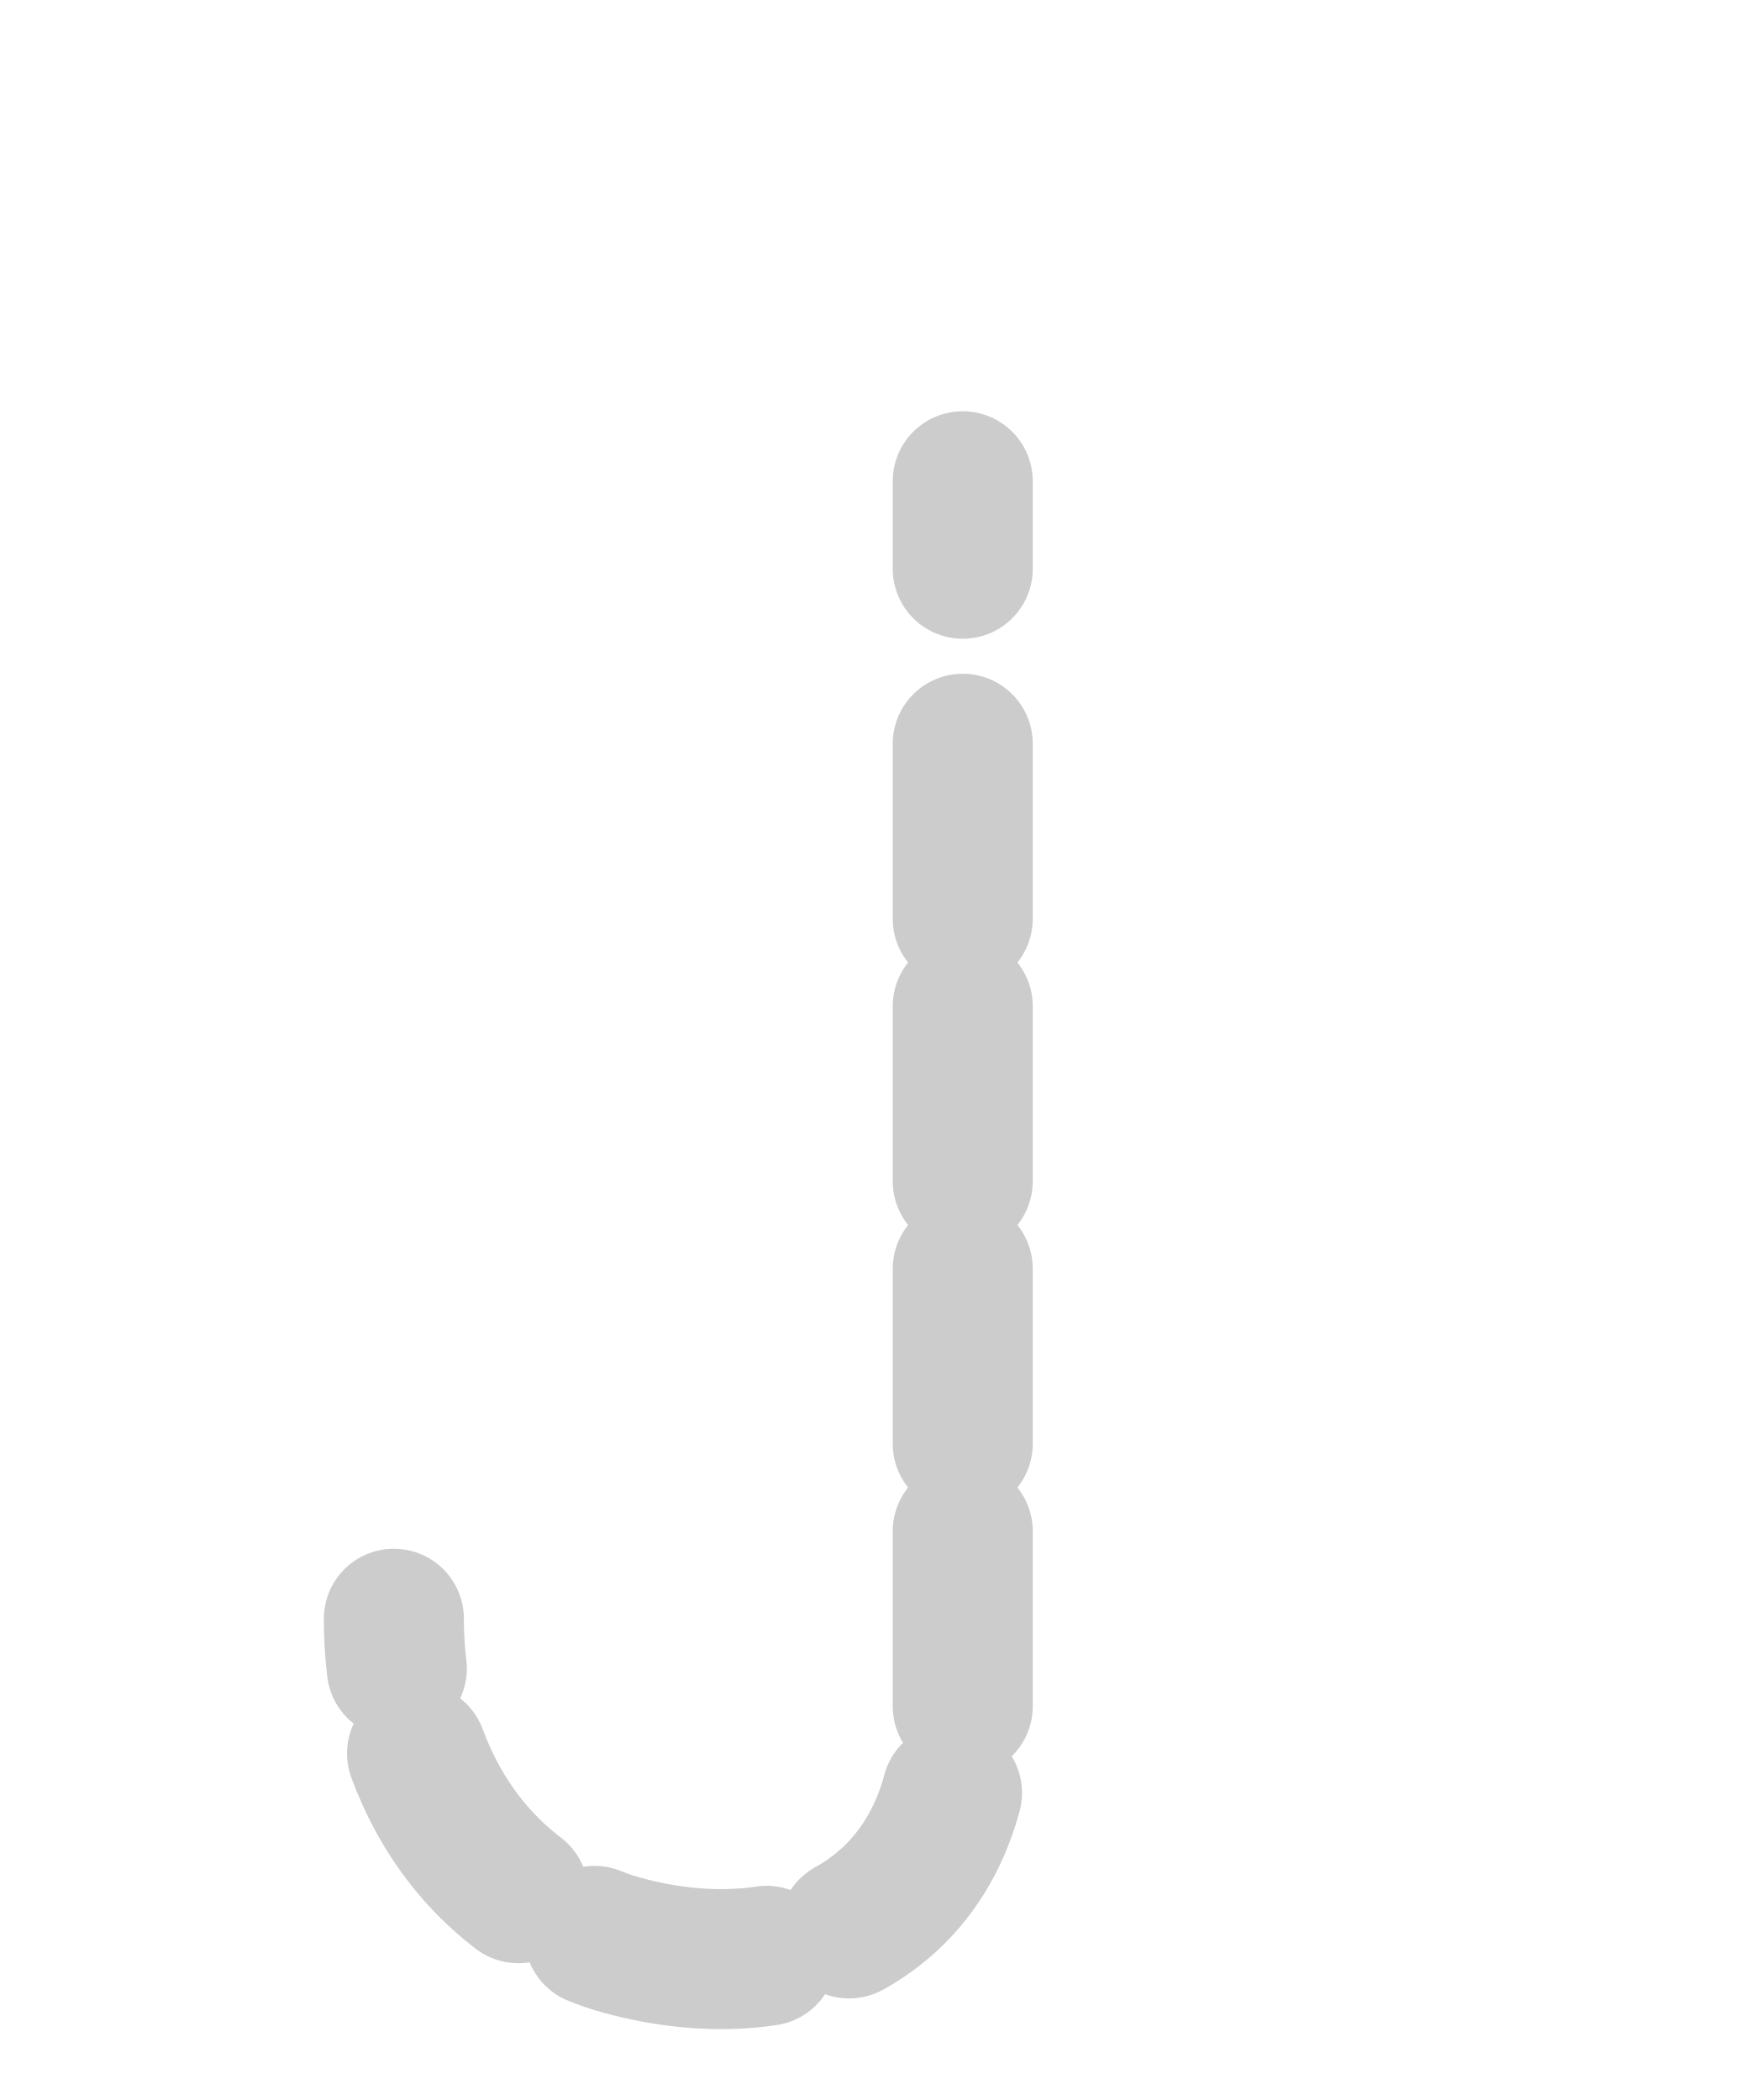
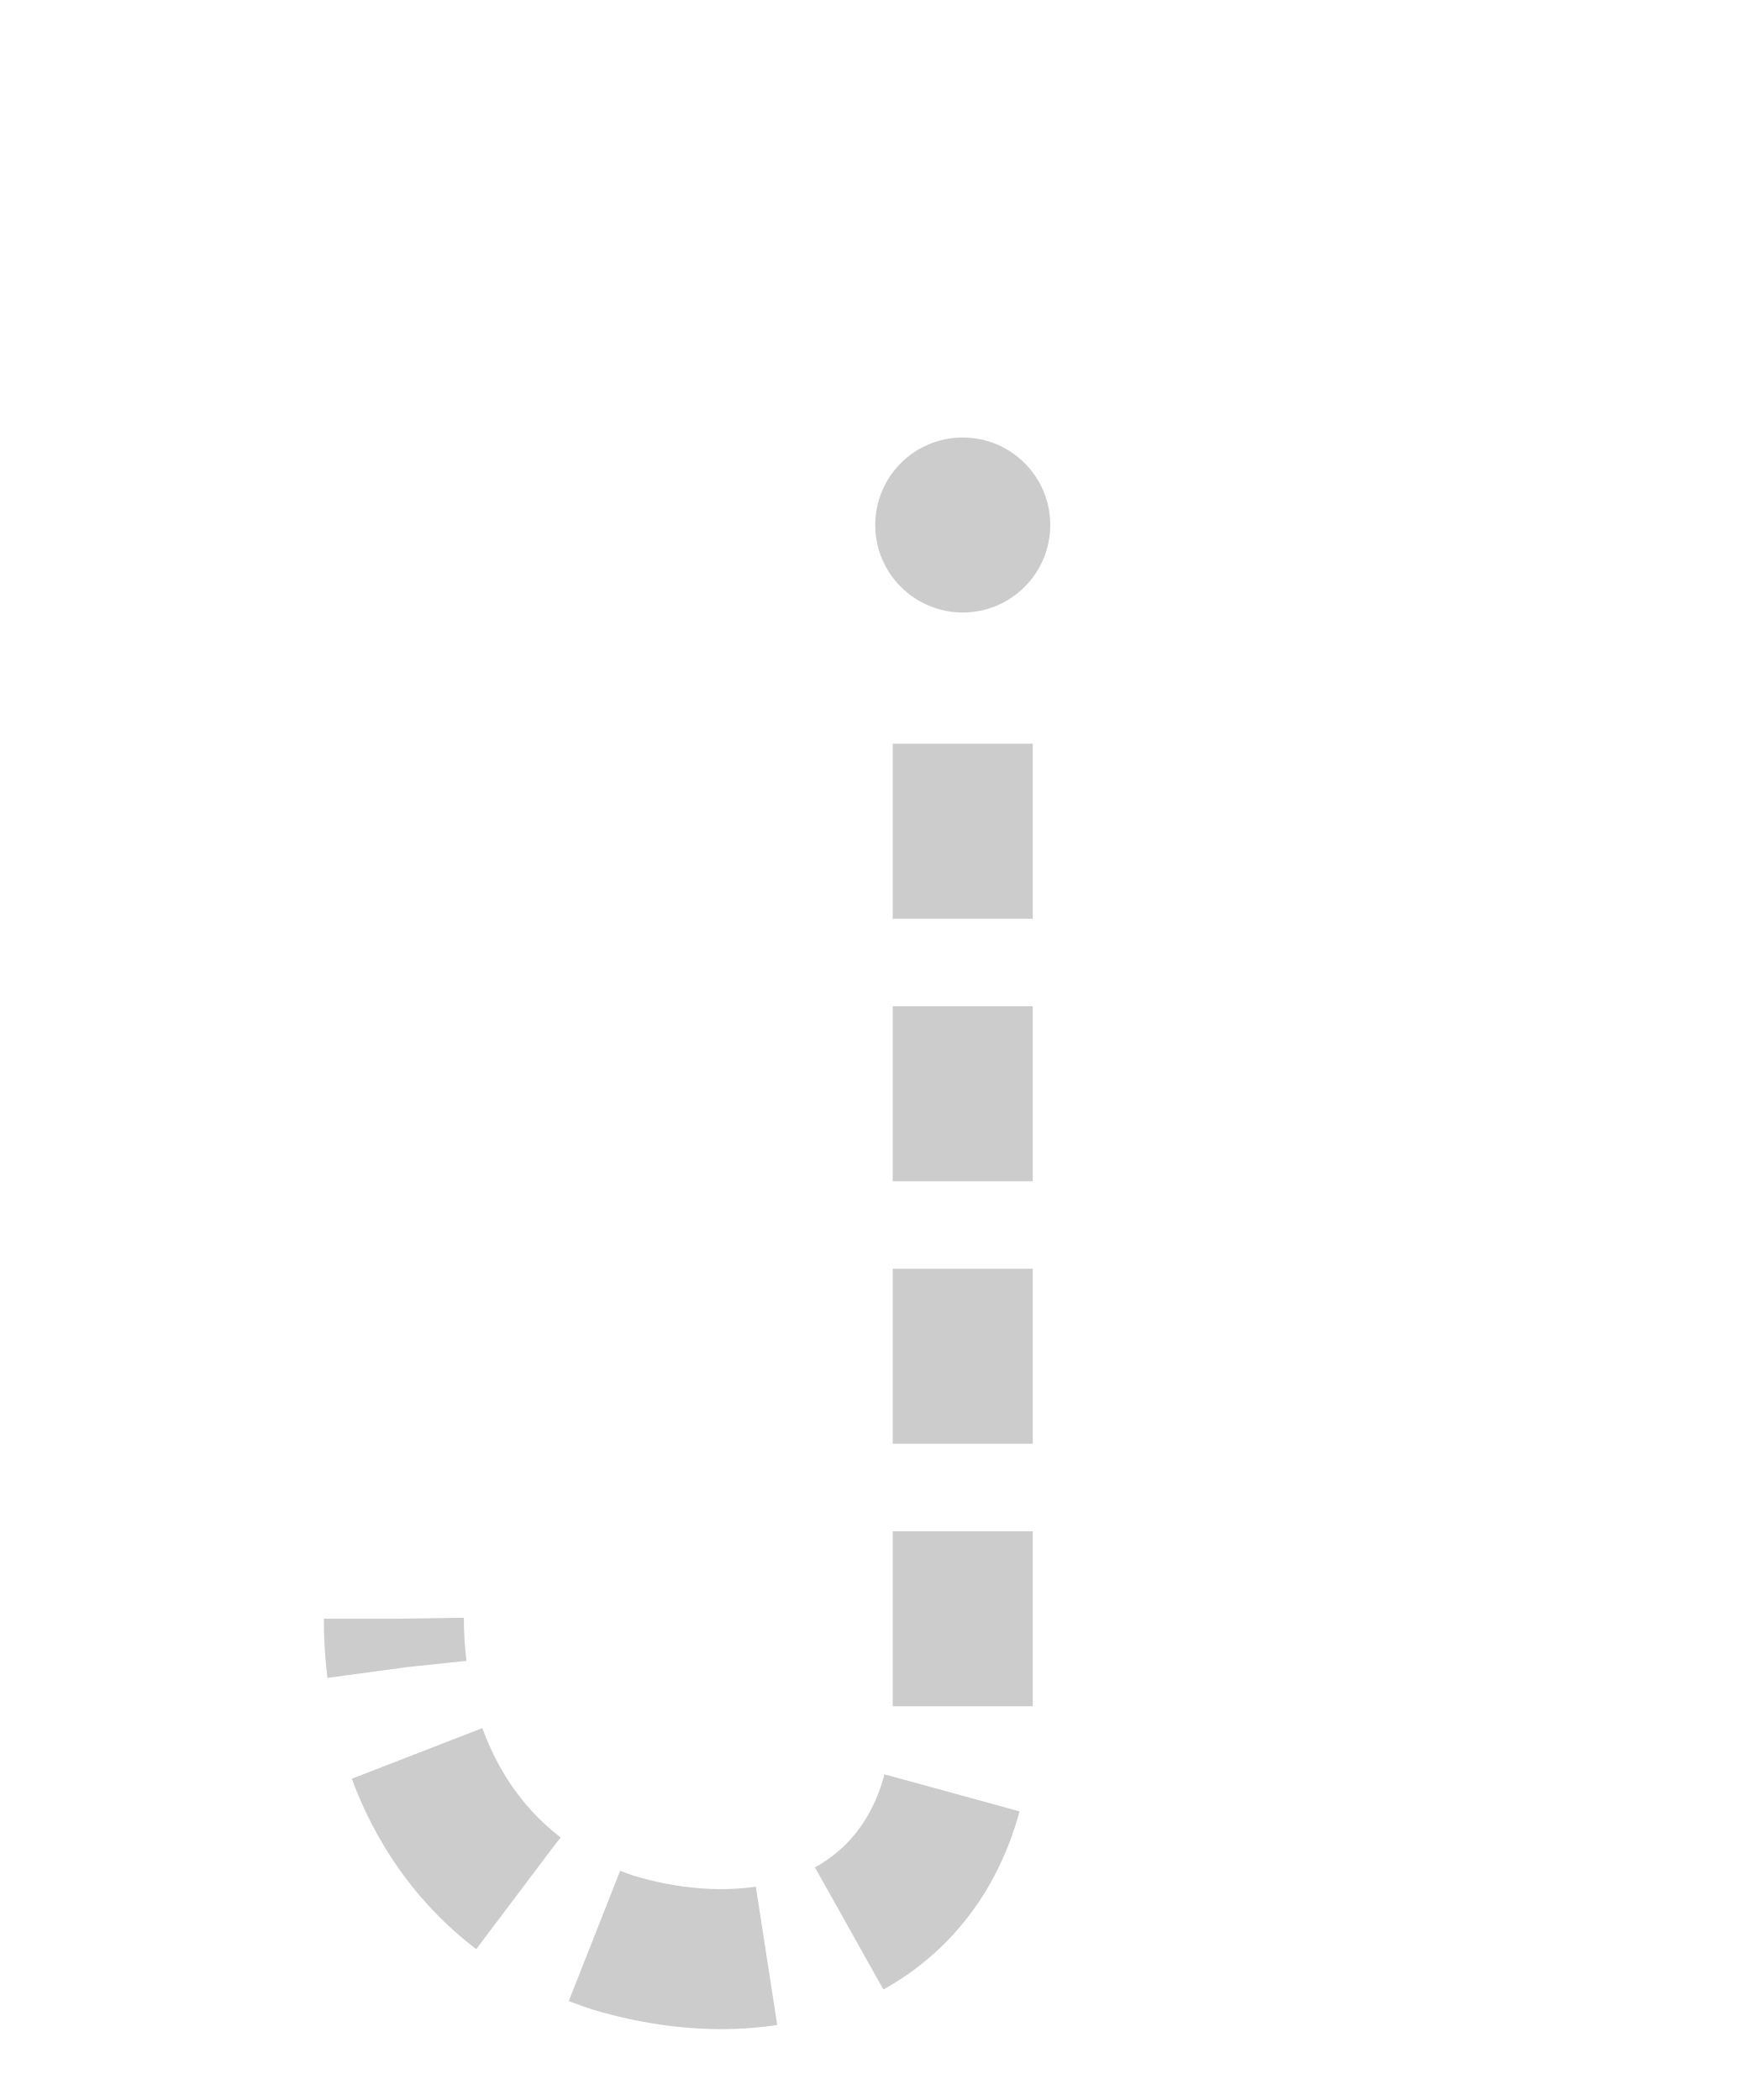
<svg xmlns="http://www.w3.org/2000/svg" viewBox="0 0 200 240">
-   <path id="trace-path" d="M 110,85 L 110,195 C 110,220 90,228 70,222 C 52,216 45,200 45,185 M 110,55 L 110,65" fill="none" stroke="#ccc" stroke-width="16" stroke-linecap="round" stroke-linejoin="round" stroke-dasharray="20 10" />
+   <circle cx="110" cy="60" r="10" fill="#ccc" />
+   <path id="trace-path" d="M 110,85 L 110,195 C 110,220 90,228 70,222 C 52,216 45,200 45,185" fill="none" stroke="#ccc" stroke-width="16" stroke-linecap="butt" stroke-linejoin="round" stroke-dasharray="20 10" />
</svg>
